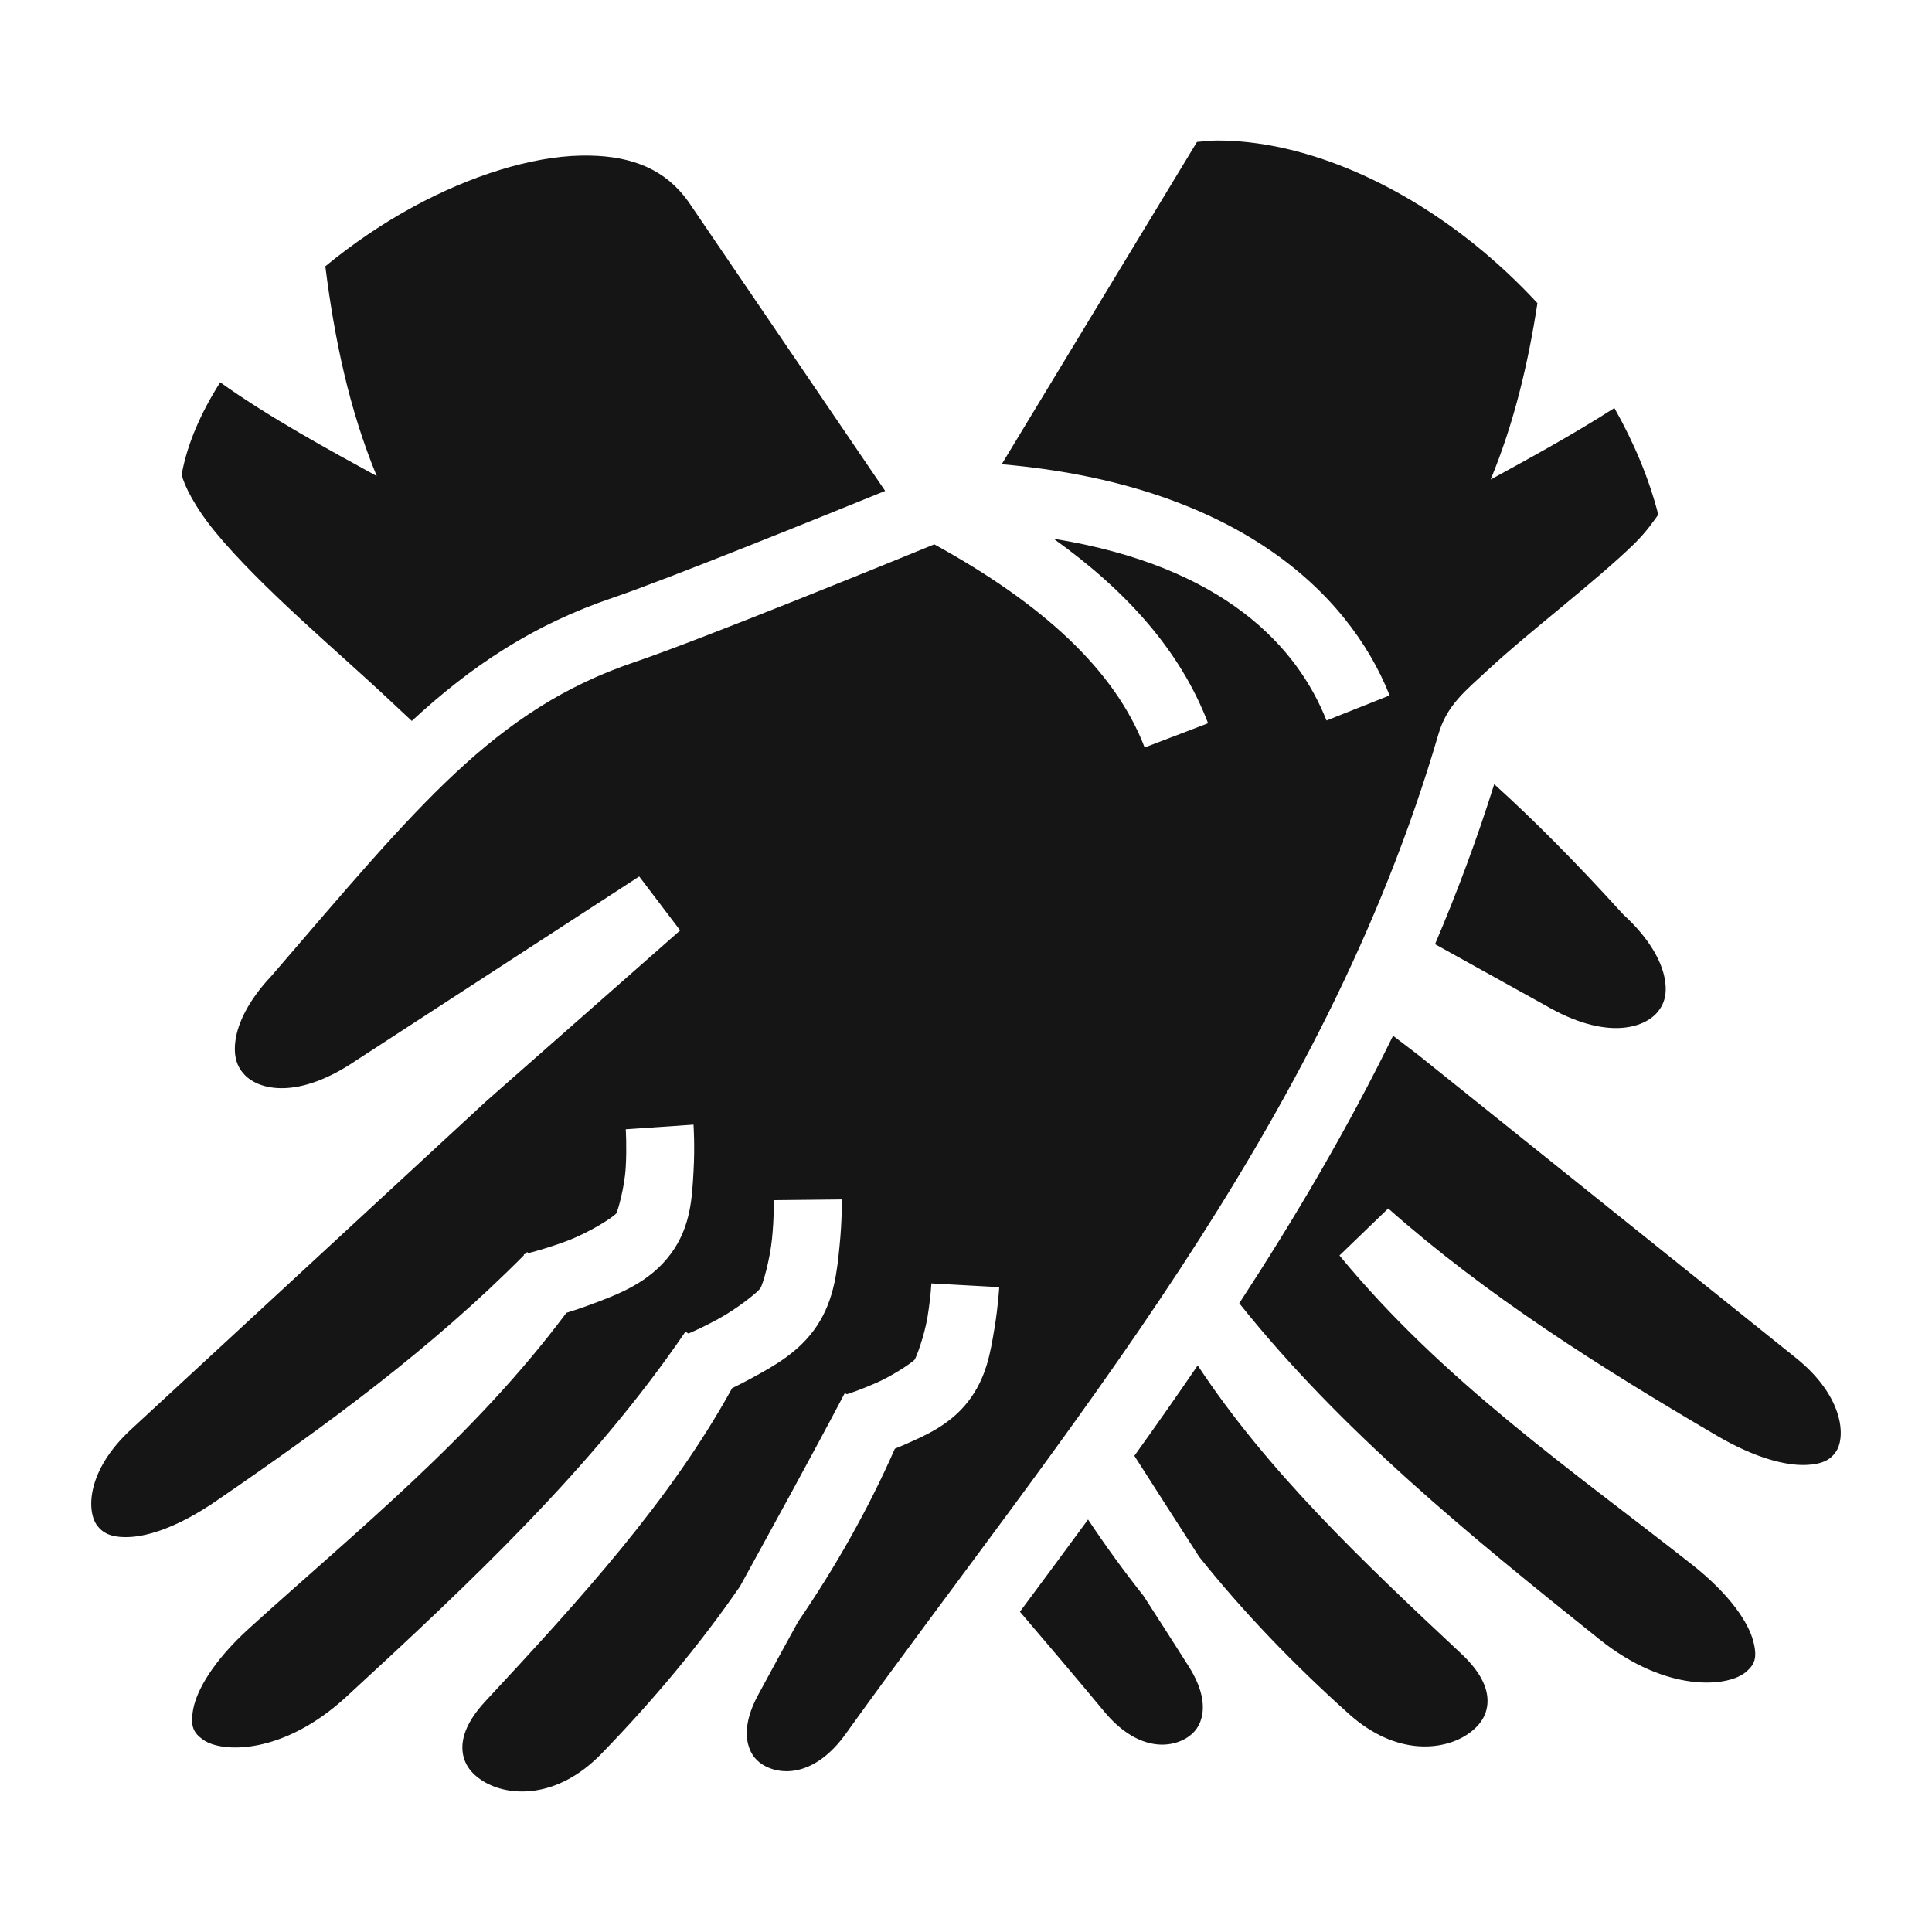
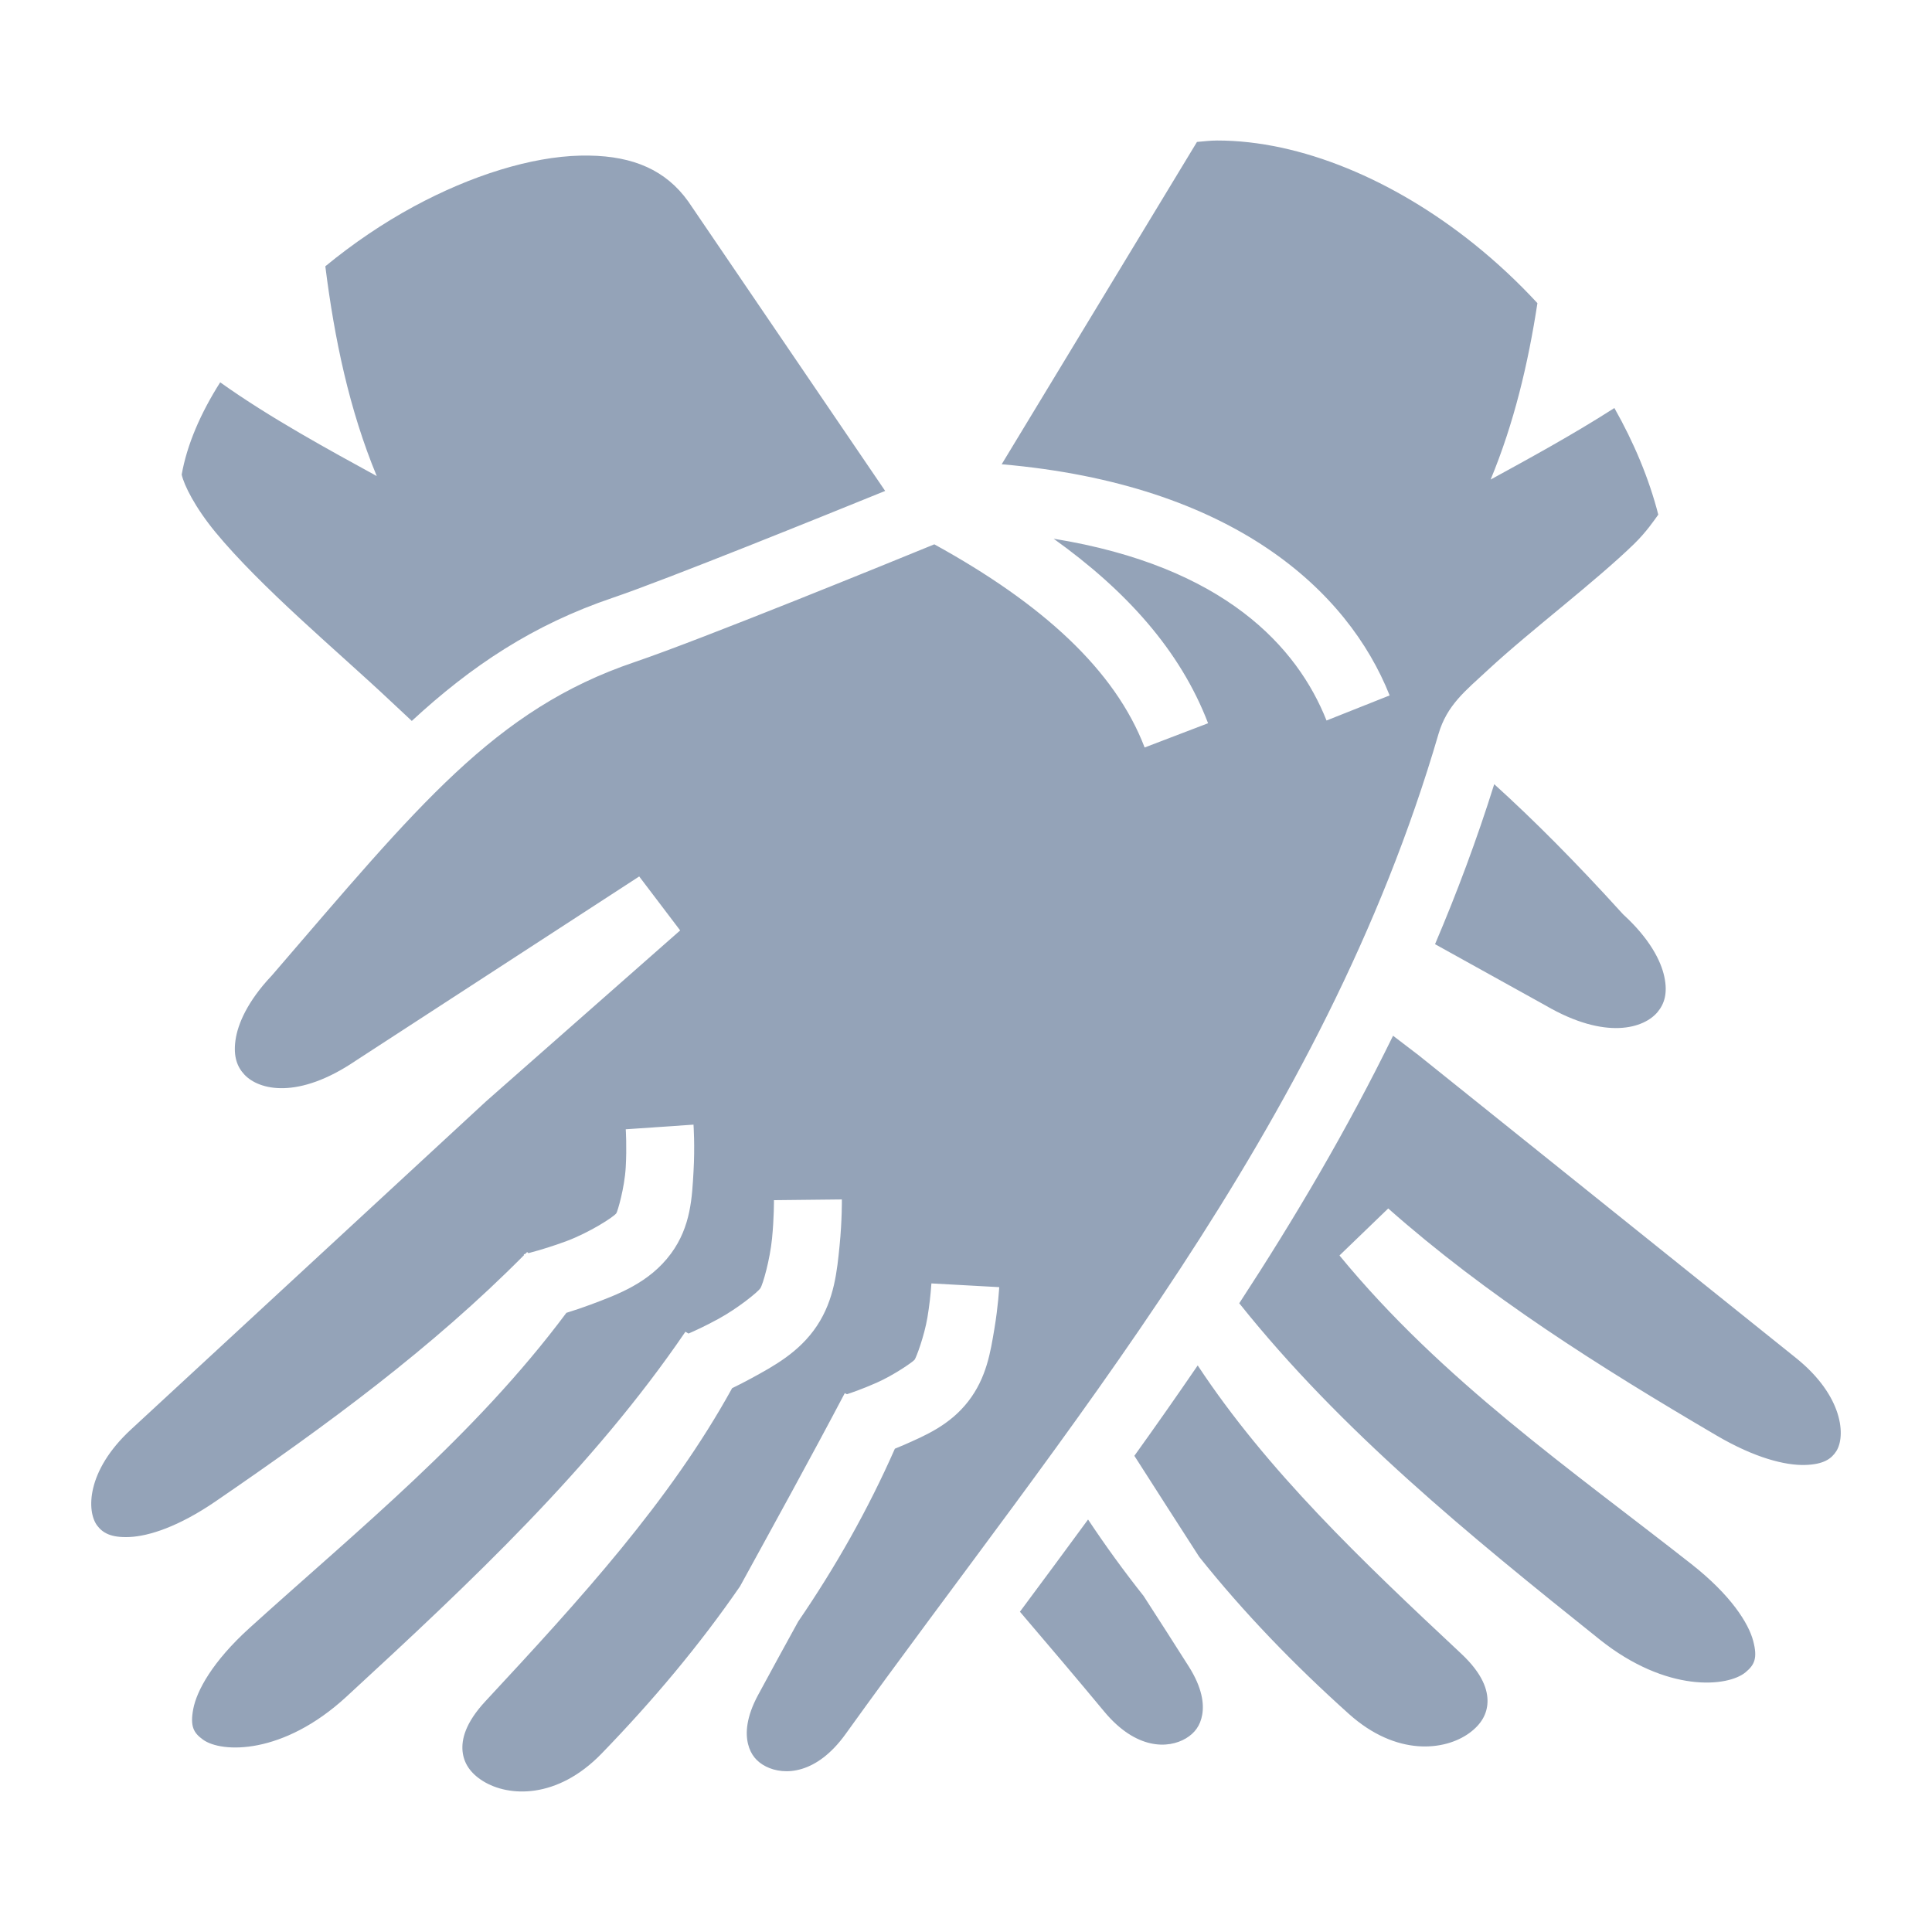
- <svg xmlns="http://www.w3.org/2000/svg" width="512" height="512" viewBox="0 0 512 512" color="#151515" fill="currentColor">
+ <svg xmlns="http://www.w3.org/2000/svg" width="512" height="512" viewBox="0 0 512 512" color="#94A3B8" fill="currentColor">
  <path fill="currentColor" d="M322.516 37.237c-1.803.002-3.542.234-5.306.377l-51.752 85.42c61.384 5.321 91.779 33.505 102.81 61.26l-16.726 6.646c-7.707-19.39-26.96-40.824-72.317-48.174c19.162 13.713 33.542 29.578 40.928 48.9l-16.814 6.427c-7.863-20.571-27.13-38.098-55.735-53.84c-10.062 4.12-61.61 25.173-79.455 31.217c-37.145 12.579-57.377 38.092-95.982 82.9l-.131.15l-.135.145c-6.262 6.652-8.894 12.653-9.498 17.03c-.604 4.375.484 7.097 2.408 9.13c3.848 4.066 14.178 6.64 29.47-3.732l.075-.051l75.041-48.772l10.854 14.301l-51.455 45.31l-94.098 86.962c-11.929 11.024-11.736 21.742-8.95 25.441c1.394 1.85 3.499 3.27 8.583 3.041s12.946-2.695 22.781-9.432c29.733-20.365 57.435-40.716 81.75-65.261l-.053-.223l.367-.092q.26-.257.518-.515l.35.293a108 108 0 0 0 10.084-3.188c6.013-2.246 12.442-6.342 13.205-7.377c.324-.44 2.174-6.693 2.49-12.154s.006-10.104.006-10.104l17.957-1.232s.397 5.64.008 12.375c-.39 6.734-.655 14.586-5.977 21.8c-5.76 7.81-14.184 10.863-21.392 13.555a117 117 0 0 1-6.326 2.143c-24.372 32.684-55.333 57.576-83.96 83.508c-9.904 8.972-14.003 16.689-14.915 21.431c-.913 4.743.134 6.407 2.586 8.18c4.902 3.546 21.164 4.119 37.998-11.39c33.014-30.417 65.222-60.634 89.838-96.72l.812.483c1.444-.624 4.209-1.855 7.963-3.904c4.97-2.713 10.363-7.018 11.084-8.106c.685-1.033 2.533-7.58 3.088-13.133s.512-10.205.512-10.205l17.998-.193s.064 5.543-.6 12.19c-.665 6.646-1.366 14.304-5.996 21.289c-4.666 7.038-11.527 10.72-17.463 13.959c-1.81.988-3.477 1.826-5.023 2.578c-16.473 29.911-40.153 55.83-65.37 82.955c-5.39 5.798-6.381 10.204-6.062 13.312c.32 3.108 2.042 5.768 5.422 7.867c6.76 4.2 19.635 4.864 31.433-7.312c13.606-14.042 25.93-28.72 36.664-44.297c9.298-16.962 18.75-34.088 27.762-51.195l.584.271c.878-.286 3.91-1.295 7.867-3.045c4.577-2.023 9.602-5.513 10.053-6.093c.437-.563 2.57-6.262 3.397-11.168a92 92 0 0 0 1.06-9.057l17.975.99s-.274 5.05-1.285 11.057c-1.012 6.006-2.046 12.933-6.934 19.222c-4.902 6.308-11.39 9.038-16.986 11.512c-.859.38-1.641.691-2.45 1.024c-7.137 16.201-15.774 31.408-25.623 45.804c-3.572 6.519-7.224 13.13-10.648 19.502c-3.152 5.866-3.348 10.106-2.637 12.965c.712 2.86 2.318 4.716 4.73 5.94c4.825 2.448 13.382 2.178 21.13-8.612c57.44-79.992 126.521-160.277 157.107-264.986c2.243-7.679 7.14-11.461 12.994-16.895s12.982-11.267 19.97-17.056c6.99-5.79 13.841-11.54 18.83-16.39c3.311-3.22 5.419-6.373 6.458-7.813c-2.444-9.527-6.436-19.066-11.633-28.252c-11.087 7.119-23.137 13.666-32.795 18.957c6.175-14.902 9.925-30.611 12.399-46.746a155 155 0 0 0-16.739-15.631c-21.237-17.053-46.035-27.498-68.178-27.473m-166.379 3.994a62 62 0 0 0-2.384.01c-12.954.302-28.804 5.21-44.079 13.473c-8.182 4.426-16.129 9.83-23.459 15.855c2.418 19.238 6.328 37.979 13.625 55.59c-12.265-6.72-28.379-15.468-41.486-24.84c-5.205 8.198-8.804 16.525-10.203 24.451c.6 2.778 3.535 8.694 8.945 15.264c5.898 7.162 14.06 15.165 22.448 22.916s16.99 15.27 24.013 21.895c1.998 1.884 3.852 3.573 5.573 5.209c15.831-14.625 32.157-25.492 53.246-32.633c14.01-4.745 56.236-21.829 72.2-28.319l-52.18-76.707c-5.932-8.301-14.54-11.984-26.259-12.164M395.985 207.82c-4.581 14.599-9.854 28.711-15.686 42.397l29.274 16.236l.076.045c15.98 9.278 26.106 5.987 29.66 1.662c1.777-2.163 2.672-4.952 1.764-9.275s-3.953-10.127-10.664-16.325l-.291-.271l-.268-.295c-12.296-13.554-23.467-24.77-33.865-34.174m-26.809 66.66c-12.18 24.887-26.055 48.39-40.76 70.897c26.935 33.764 60.806 61.355 95.481 89.084c17.877 14.295 34.057 12.587 38.7 8.707c2.32-1.94 3.251-3.673 2.01-8.34c-1.243-4.667-5.87-12.08-16.378-20.338c-31.775-24.973-66.027-48.625-93.252-81.777l12.916-12.457c26.194 23.147 55.562 41.715 86.998 60.16c10.282 6.033 18.295 7.943 23.383 7.816s7.089-1.69 8.35-3.633c2.521-3.884 1.964-14.59-10.705-24.753l-99.944-80.174zm-51.771 87.373a1279 1279 0 0 1-16.785 23.952c5.713 8.955 11.47 17.89 17.183 26.777c11.799 14.79 25.119 28.572 39.674 41.63c12.62 11.323 25.417 9.758 31.867 5.096c3.226-2.33 4.759-5.103 4.86-8.226s-1.196-7.448-6.979-12.856c-26.478-24.761-51.405-48.475-69.82-76.373m-29.057 40.832a4530 4530 0 0 1-18.058 24.438c7.546 8.835 15.018 17.636 22.326 26.441c8.482 10.222 17.036 9.89 21.678 7.112c2.32-1.39 3.794-3.352 4.304-6.254s.017-7.119-3.537-12.75c-3.863-6.123-7.972-12.466-11.994-18.723a297 297 0 0 1-14.719-20.264" />
</svg>
